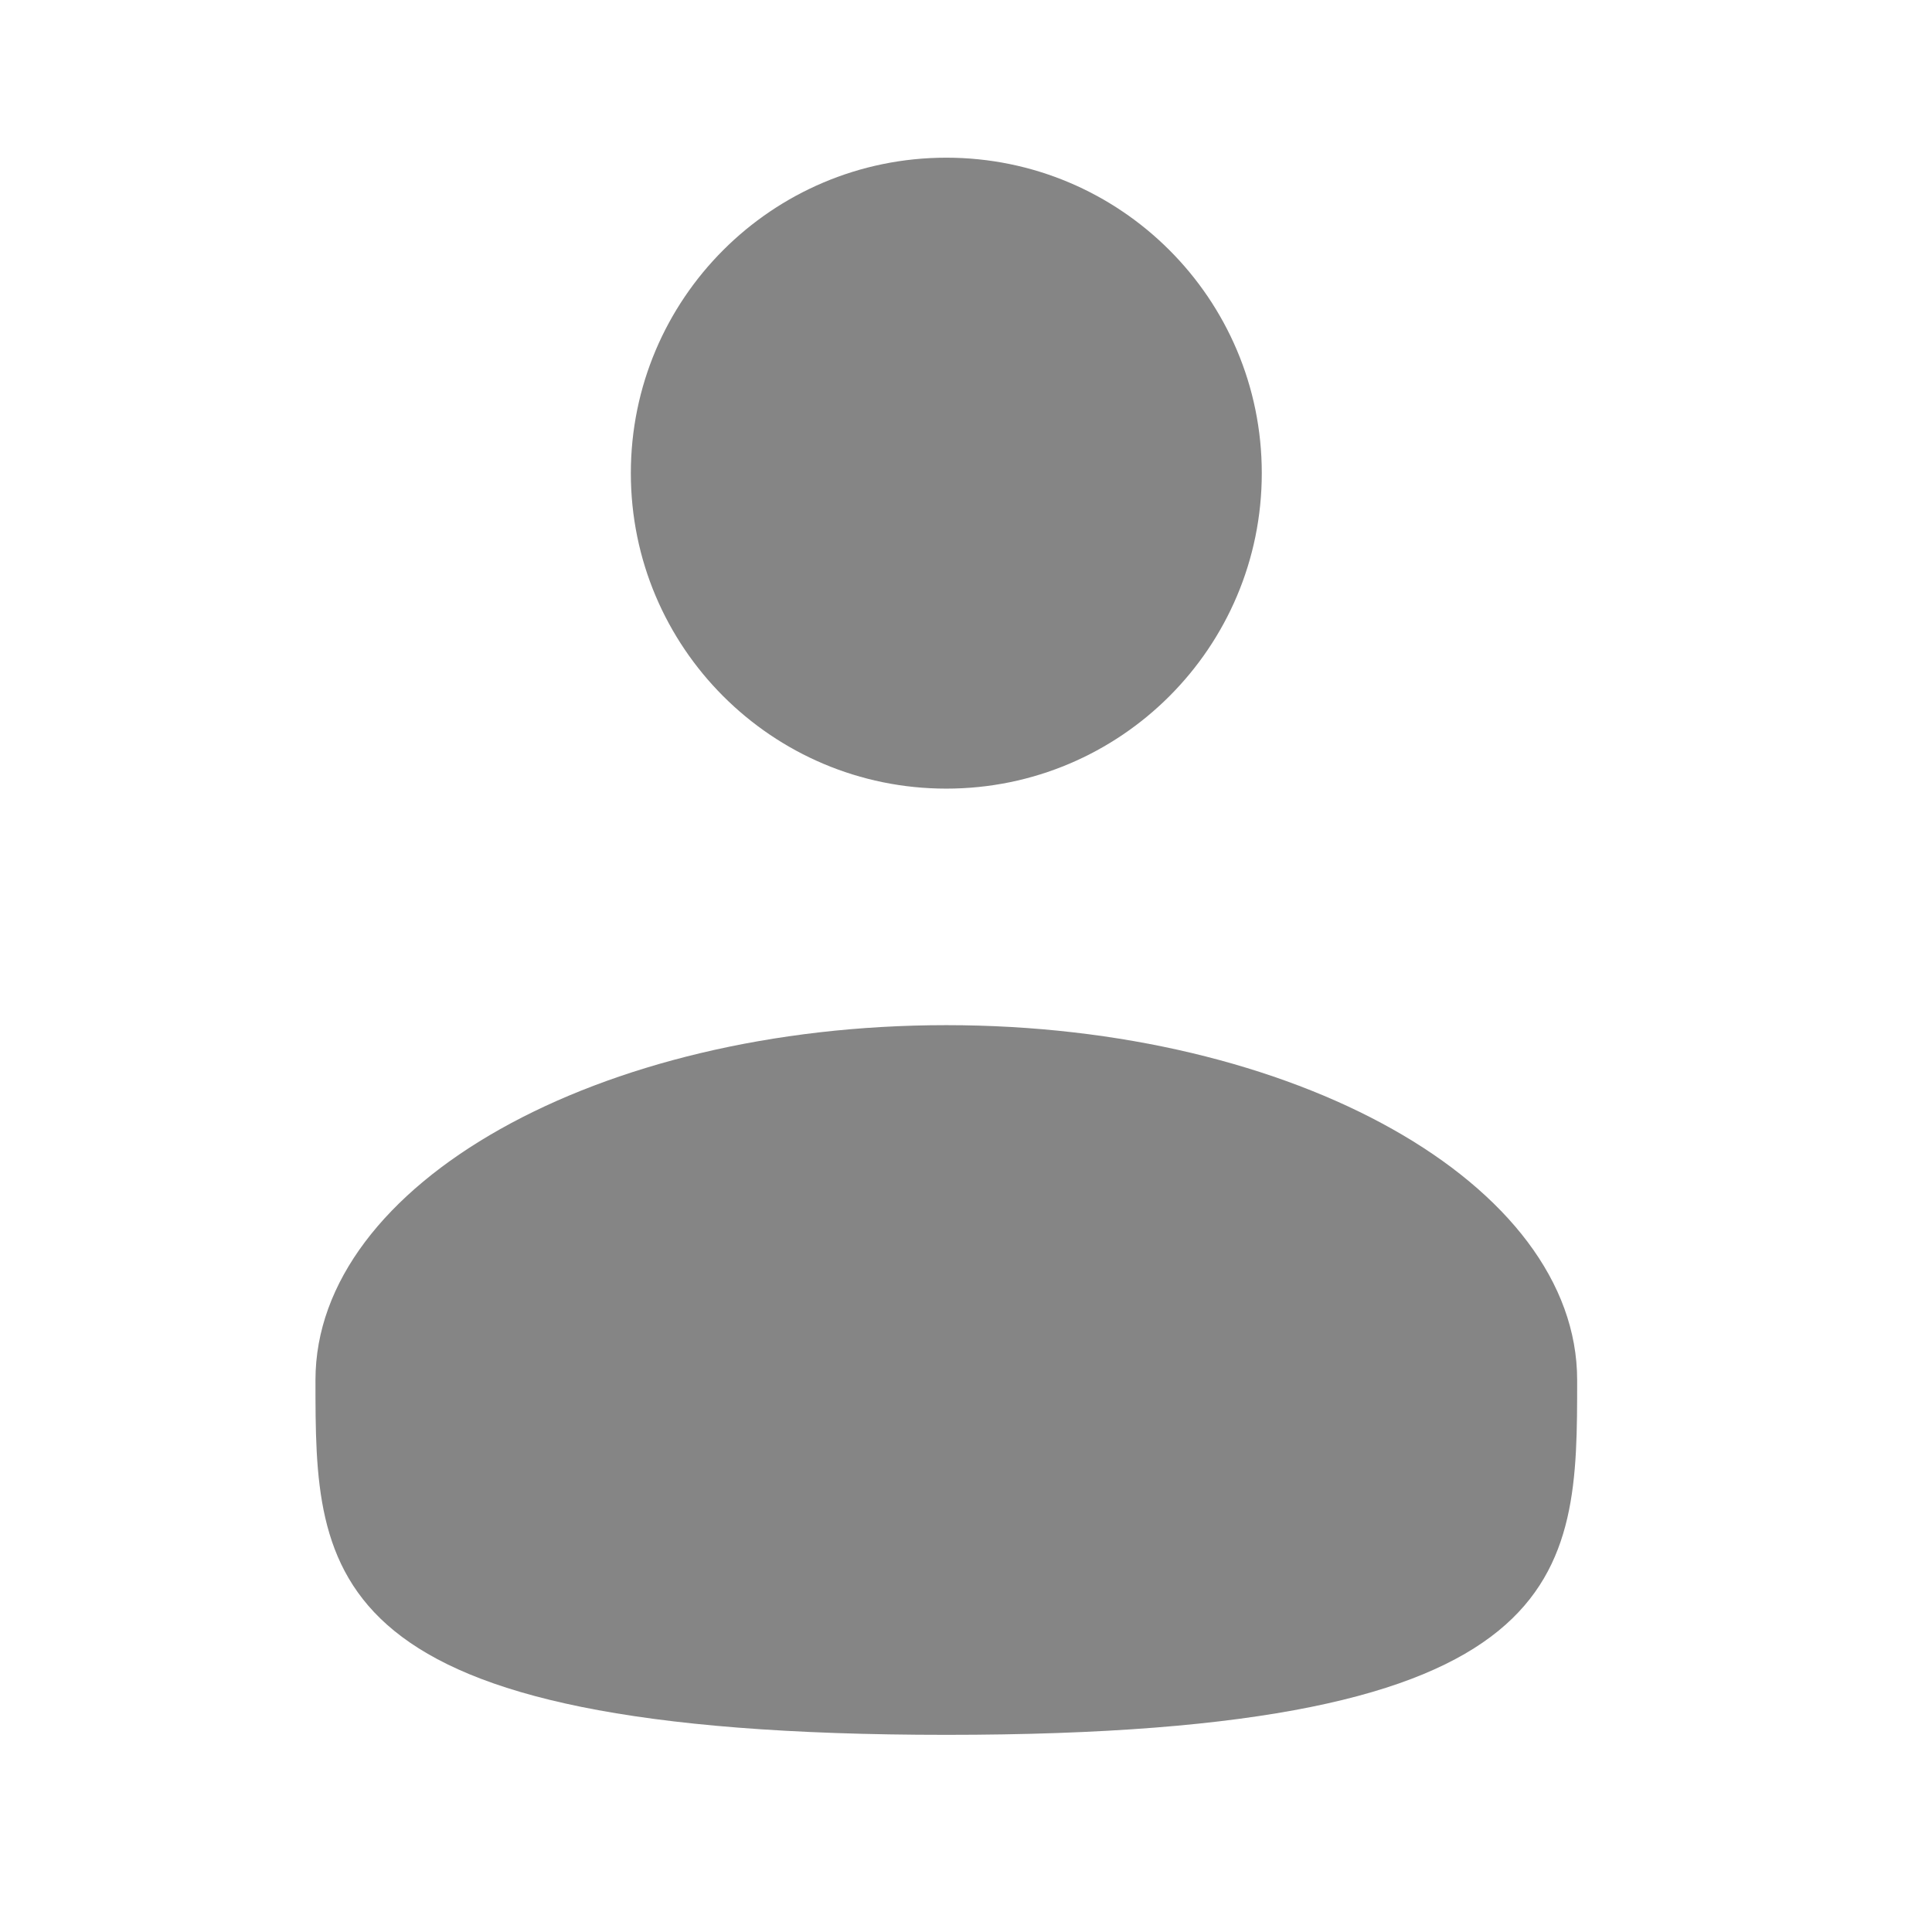
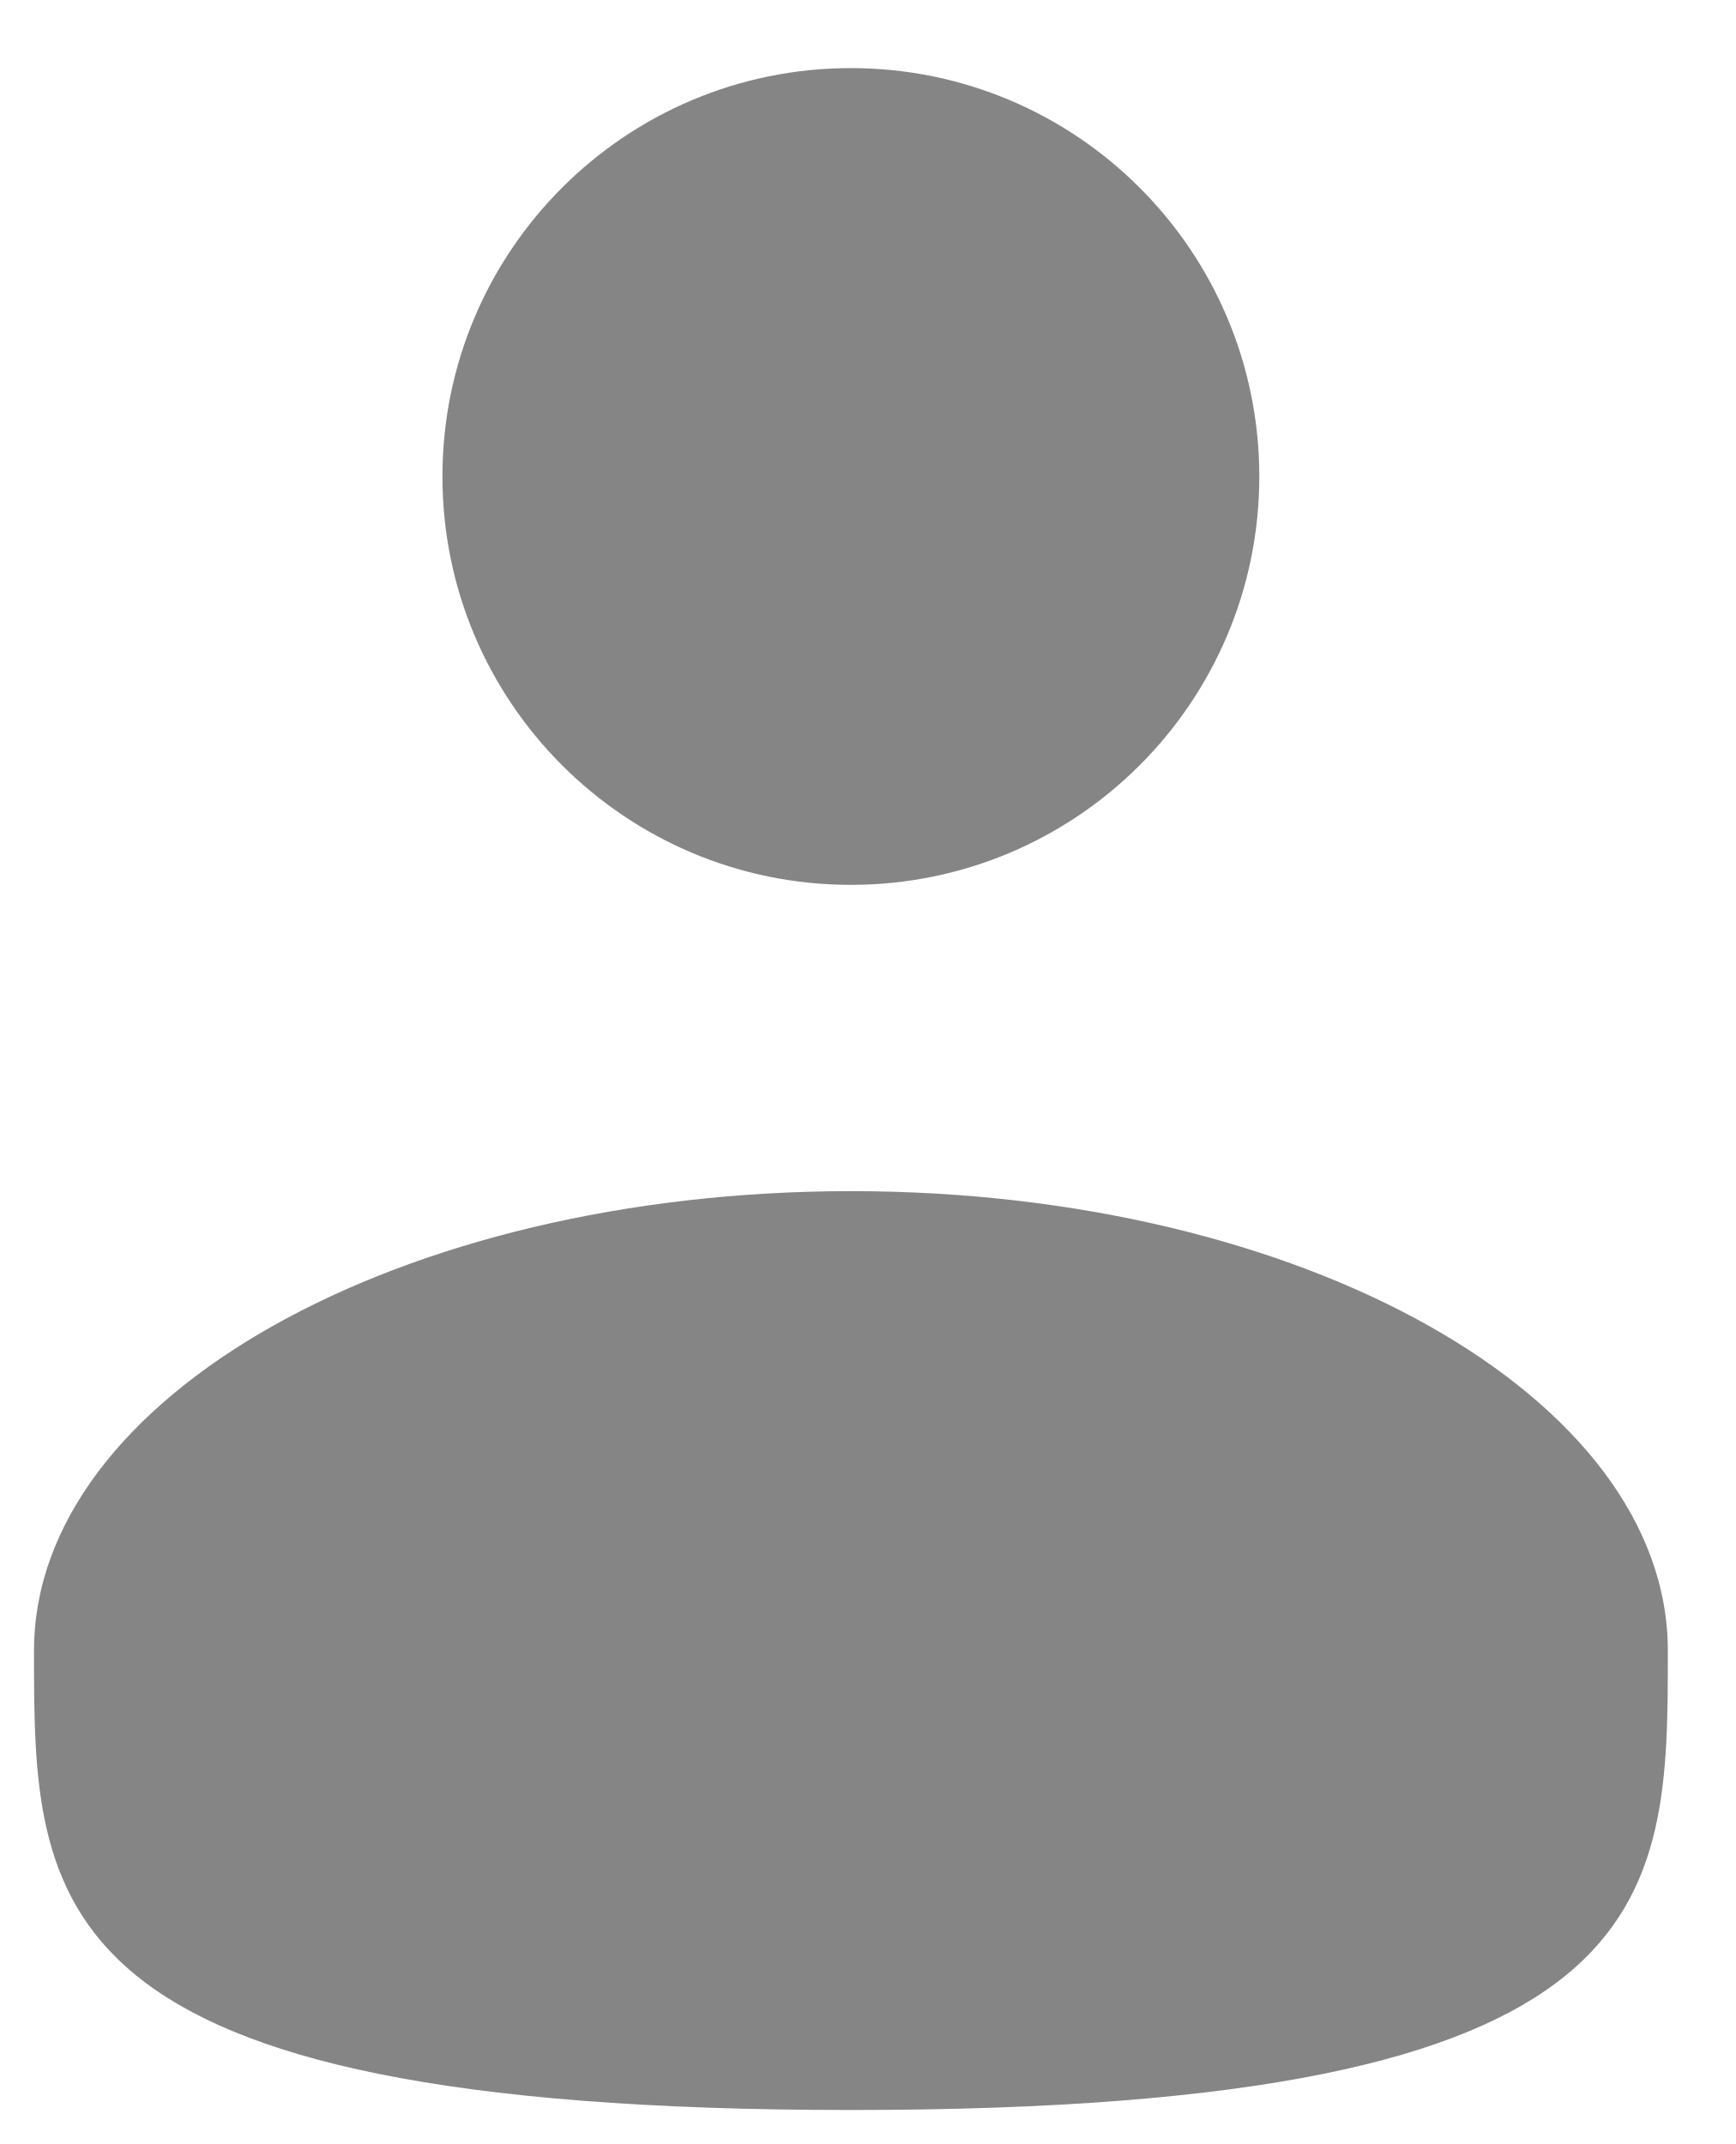
- <svg xmlns="http://www.w3.org/2000/svg" width="21" height="21" viewBox="0 0 21 21" fill="none">
-   <ellipse cx="10.286" cy="5.143" rx="3.429" ry="3.429" fill="#858585" />
-   <path d="M17.143 15C17.143 17.13 17.143 18.857 10.286 18.857C3.429 18.857 3.429 17.13 3.429 15C3.429 12.87 6.499 11.143 10.286 11.143C14.073 11.143 17.143 12.87 17.143 15Z" fill="#858585" />
+ <svg xmlns="http://www.w3.org/2000/svg" width="17" height="21" viewBox="0 0 17 21" fill="none">
+   <circle cx="8.333" cy="4.667" r="4" fill="#858585" />
+   <path d="M16.334 16.167C16.334 18.652 16.334 20.667 8.334 20.667C0.333 20.667 0.333 18.652 0.333 16.167C0.333 13.681 3.915 11.667 8.334 11.667C12.752 11.667 16.334 13.681 16.334 16.167Z" fill="#858585" />
</svg>
